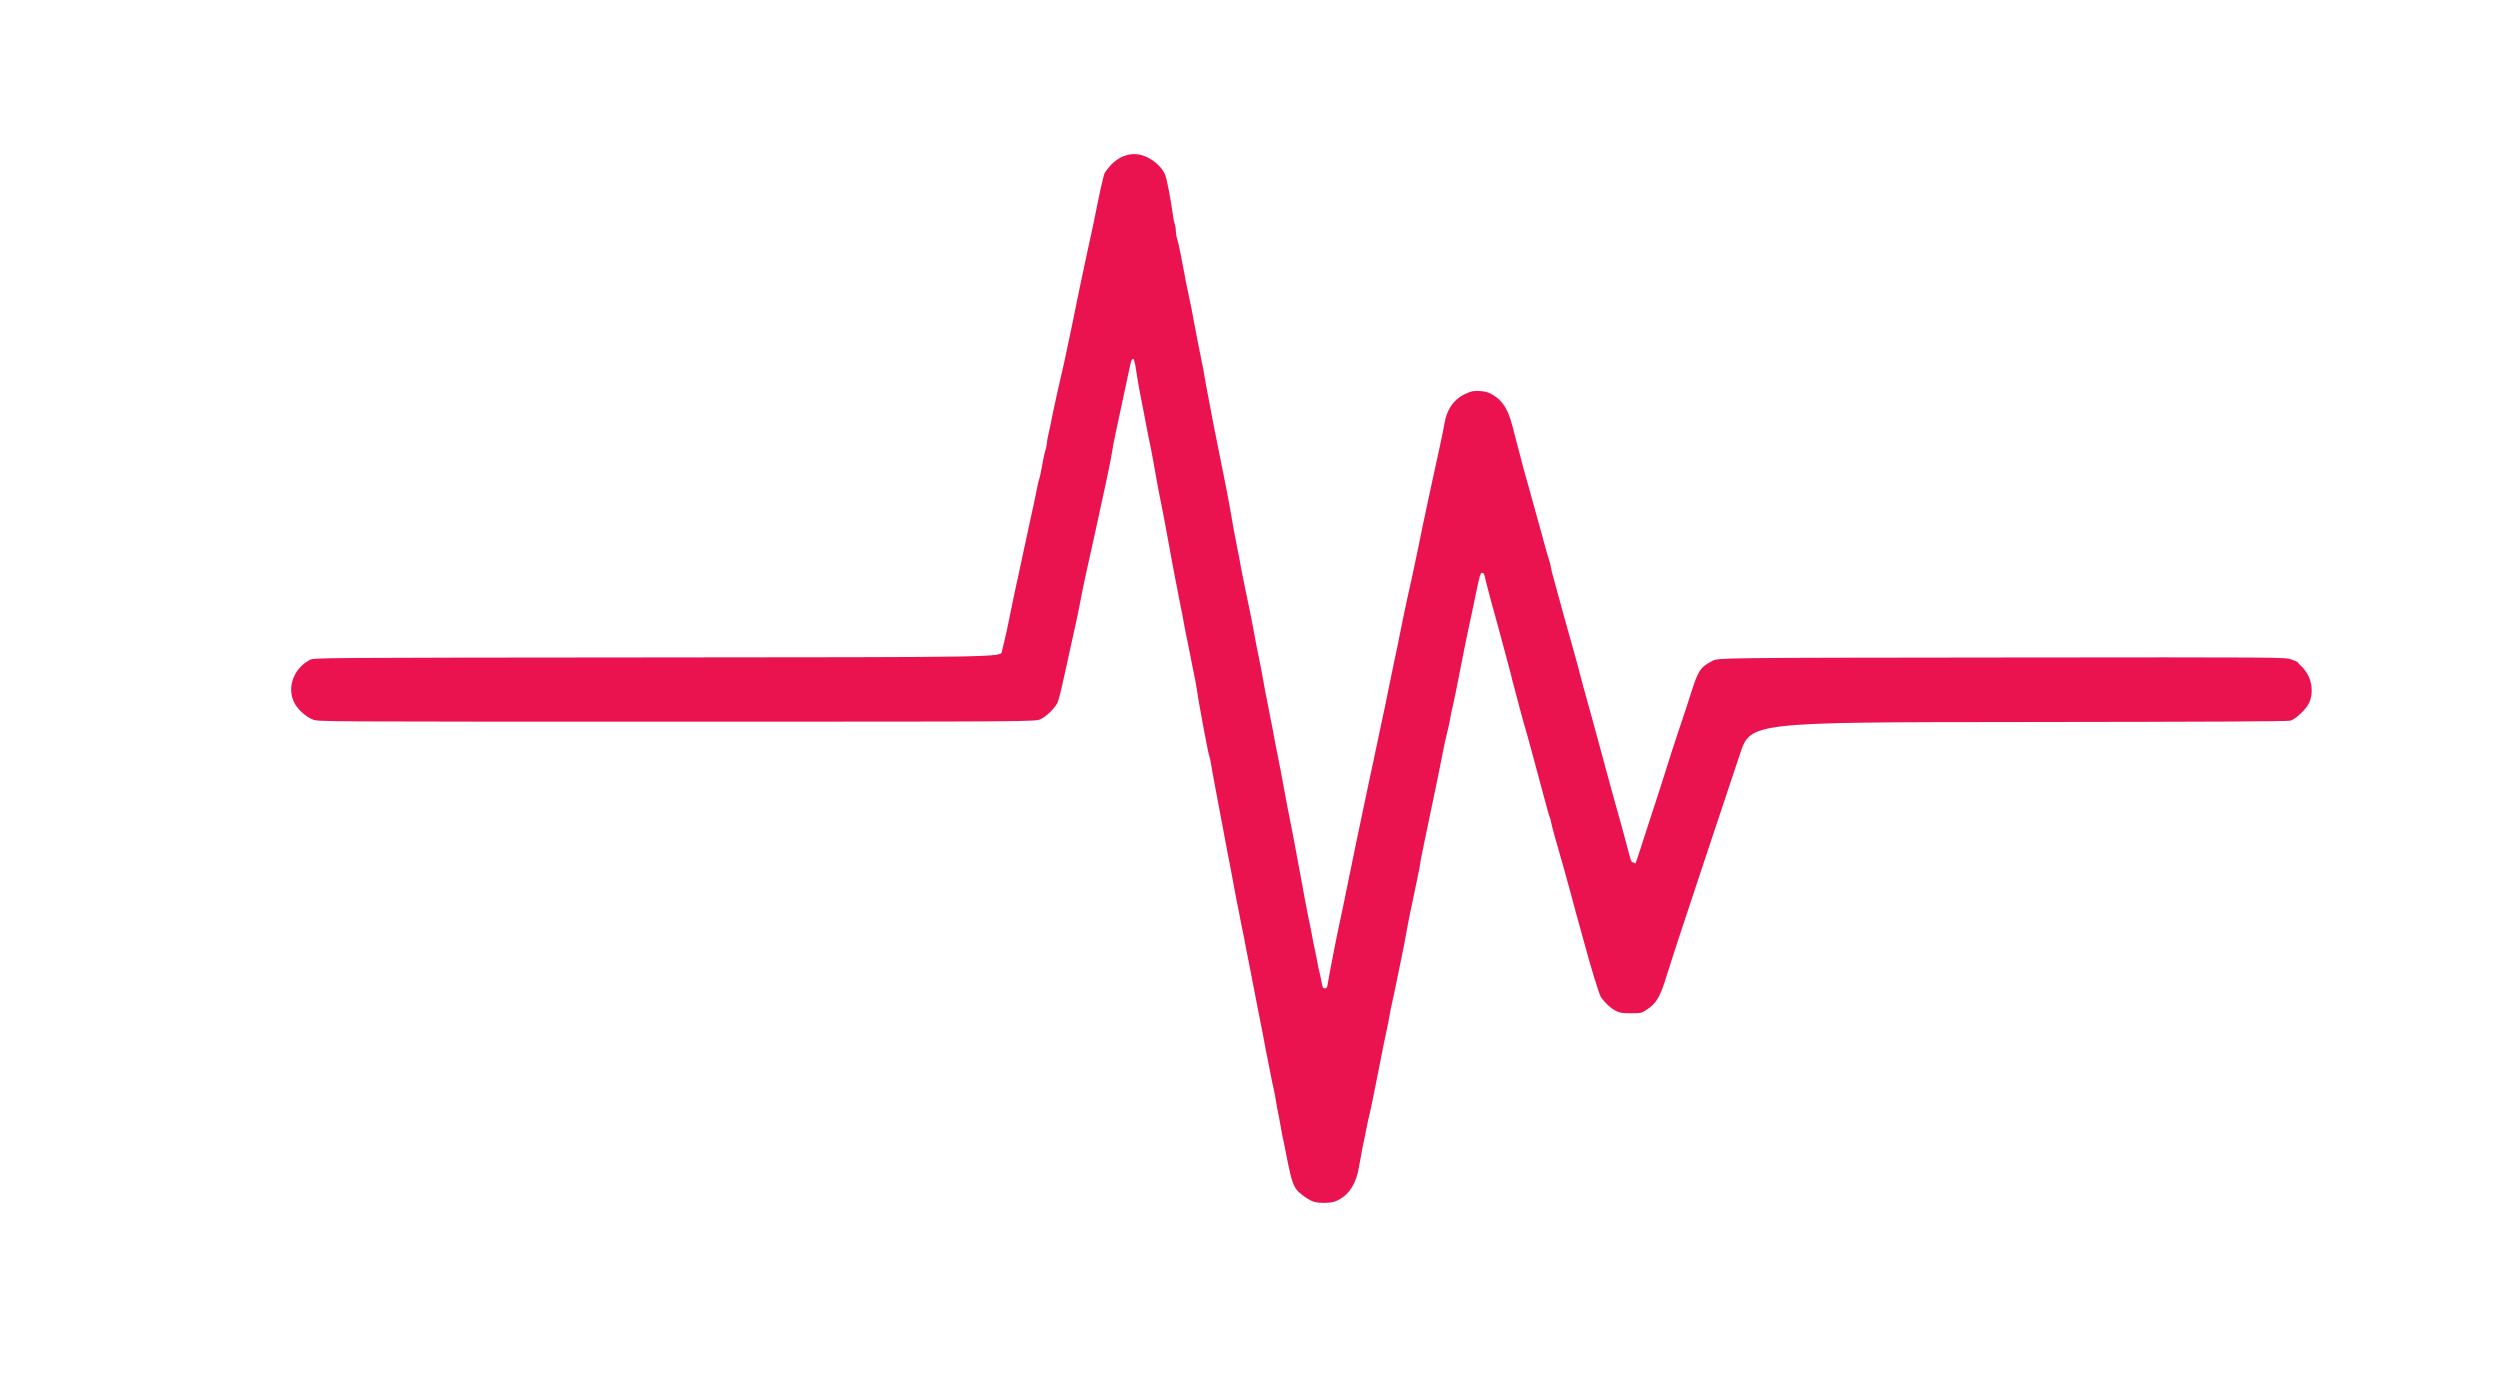
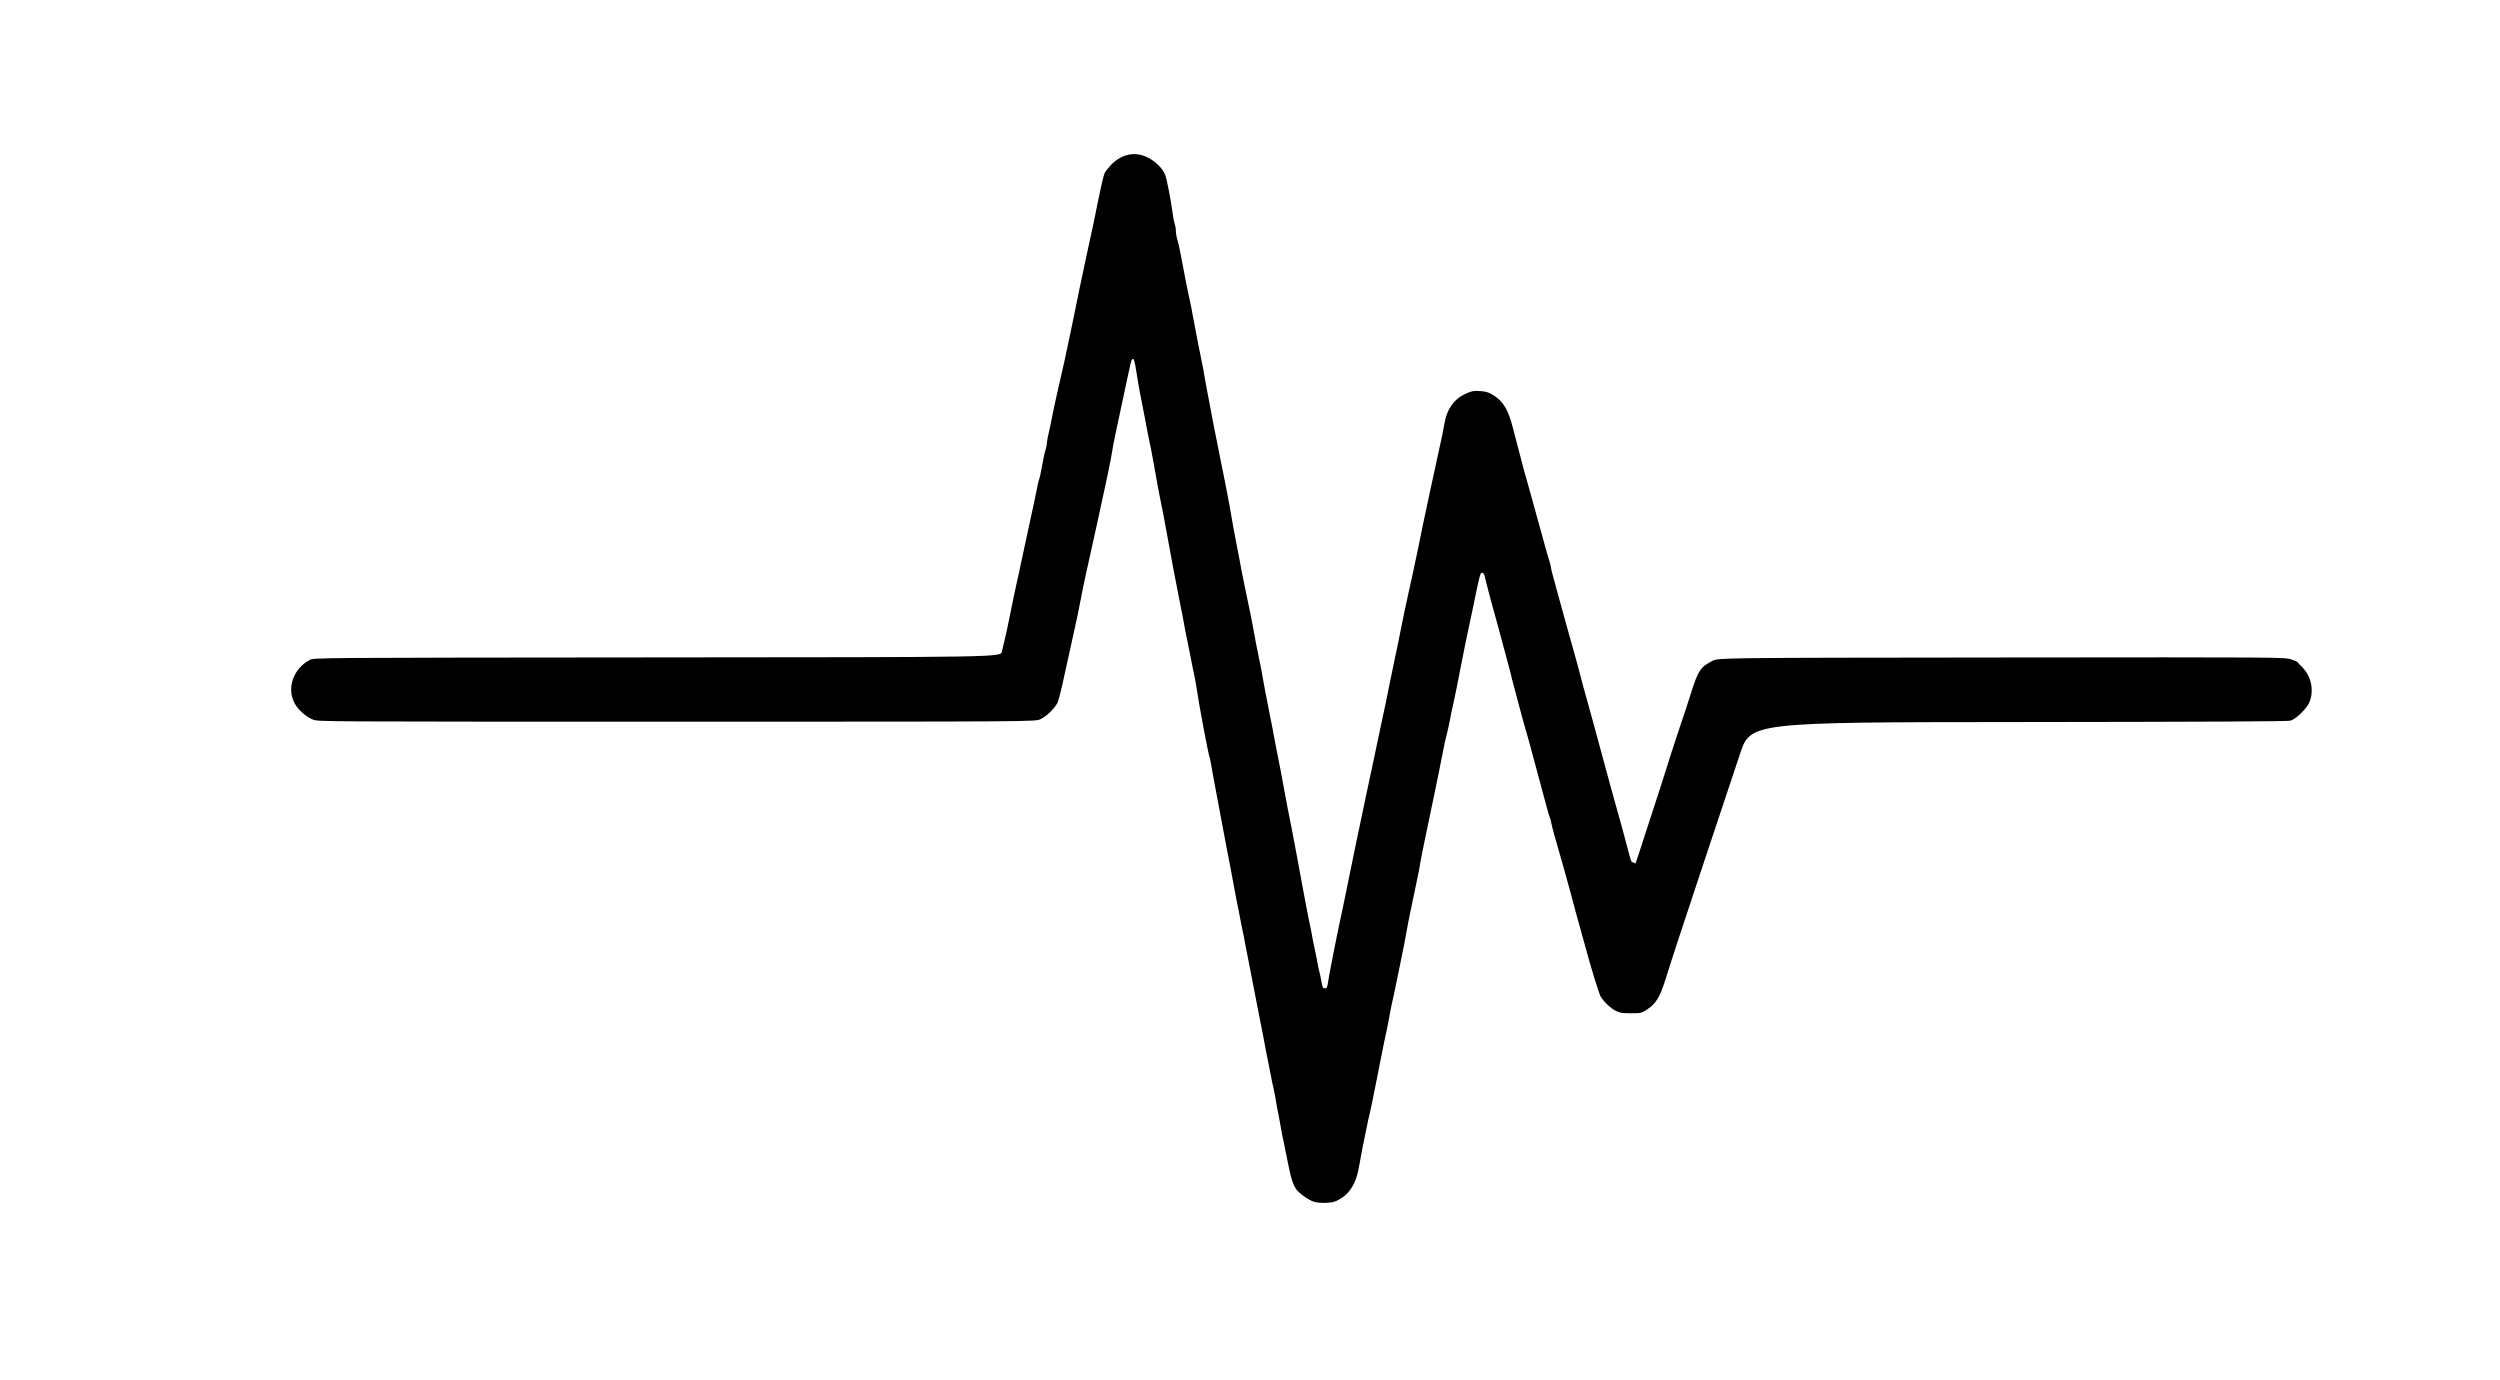
<svg xmlns="http://www.w3.org/2000/svg" version="1.0" width="600px" height="331px" viewBox="0 0 600 331" preserveAspectRatio="xMidYMid meet">
-   <g fill="#eb1250">
+   <g fill="currentColor">
    <path d="M 315.33 288.42 c -1.03 -0.33 -2.60 -1.34 -3.70 -2.39 -1.08 -1.01 -1.73 -2.81 -2.48 -6.68 -0.38 -1.99 -0.84 -4.29 -1.03 -5.13 -0.21 -0.84 -0.47 -2.20 -0.61 -3.05 -0.14 -0.84 -0.42 -2.34 -0.61 -3.33 -0.45 -2.20 -0.42 -2.04 -0.77 -4.17 -0.16 -0.96 -0.40 -2.16 -0.52 -2.65 -0.14 -0.52 -0.33 -1.45 -0.45 -2.11 -0.12 -0.68 -0.38 -2.02 -0.59 -2.98 -0.21 -0.96 -0.52 -2.55 -0.70 -3.52 -0.16 -0.96 -0.52 -2.81 -0.77 -4.10 -0.26 -1.29 -0.82 -4.08 -1.22 -6.21 -0.80 -4.20 -1.57 -8.13 -2.44 -12.54 -0.33 -1.55 -0.63 -3.23 -0.73 -3.75 -0.07 -0.52 -0.28 -1.57 -0.47 -2.34 -0.16 -0.77 -0.54 -2.63 -0.80 -4.10 -0.28 -1.48 -0.61 -3.12 -0.73 -3.63 -0.12 -0.52 -0.42 -2.20 -0.70 -3.75 -0.28 -1.55 -0.91 -4.92 -1.43 -7.50 -0.49 -2.58 -1.34 -7.01 -1.85 -9.84 -0.54 -2.84 -1.17 -6.26 -1.43 -7.62 -0.26 -1.36 -0.56 -3.07 -0.68 -3.80 -0.12 -0.75 -0.26 -1.43 -0.33 -1.55 -0.26 -0.42 -2.60 -12.89 -3.21 -17.16 -0.12 -0.84 -0.38 -2.16 -0.56 -2.93 -0.16 -0.77 -0.49 -2.34 -0.70 -3.52 -0.21 -1.15 -0.63 -3.26 -0.94 -4.69 -0.30 -1.41 -0.68 -3.30 -0.82 -4.22 -0.16 -0.89 -0.47 -2.58 -0.73 -3.75 -0.68 -3.30 -2.74 -14.16 -3.73 -19.80 -0.28 -1.48 -0.63 -3.38 -0.82 -4.22 -0.38 -1.71 -1.31 -6.70 -1.88 -10.08 -0.40 -2.34 -0.87 -4.71 -1.43 -7.27 -0.16 -0.84 -0.59 -3 -0.91 -4.80 -0.35 -1.80 -0.77 -4.01 -0.96 -4.92 -0.19 -0.89 -0.54 -2.98 -0.80 -4.64 -0.49 -3.26 -0.70 -3.91 -1.10 -3.40 -0.14 0.16 -0.30 0.63 -0.38 1.01 -0.07 0.40 -0.54 2.51 -1.01 4.69 -2.67 12.42 -3.16 14.77 -3.38 16.29 -0.28 1.99 -1.48 7.64 -3.77 18.05 -1.17 5.23 -2.37 10.66 -2.67 12.07 -0.33 1.43 -0.84 4.01 -1.17 5.74 -0.30 1.73 -1.05 5.27 -1.64 7.85 -0.59 2.58 -1.59 7.17 -2.25 10.20 -0.63 3.02 -1.38 5.93 -1.62 6.45 -0.66 1.36 -2.60 3.26 -4.05 3.96 -1.24 0.61 -1.24 0.61 -87.30 0.61 -86.04 0 -86.04 0 -87.33 -0.49 -1.59 -0.59 -3.56 -2.32 -4.41 -3.89 -1.97 -3.63 -0.35 -8.32 3.61 -10.43 1.01 -0.54 1.01 -0.54 83.44 -0.61 82.43 -0.05 82.43 -0.05 82.69 -1.41 0.14 -0.73 0.42 -1.85 0.59 -2.51 0.19 -0.63 0.82 -3.59 1.41 -6.56 0.59 -2.95 1.29 -6.23 1.52 -7.27 0.23 -1.03 0.82 -3.66 1.27 -5.86 0.47 -2.18 1.34 -6.30 1.97 -9.14 0.63 -2.84 1.34 -6.16 1.57 -7.38 0.21 -1.22 0.49 -2.39 0.61 -2.60 0.09 -0.21 0.42 -1.64 0.68 -3.16 0.26 -1.55 0.63 -3.26 0.82 -3.82 0.19 -0.59 0.35 -1.34 0.35 -1.69 0 -0.35 0.21 -1.57 0.49 -2.70 0.26 -1.13 0.59 -2.60 0.68 -3.23 0.21 -1.22 2.16 -10.08 3.05 -13.78 0.26 -1.13 1.05 -4.88 1.76 -8.32 0.70 -3.45 1.55 -7.59 1.88 -9.21 0.33 -1.62 1.08 -5.09 1.64 -7.73 1.62 -7.41 1.73 -7.95 2.13 -9.96 0.91 -4.62 1.92 -9.19 2.18 -9.80 0.14 -0.35 0.82 -1.24 1.48 -1.97 2.58 -2.72 5.84 -3.42 8.88 -1.90 1.97 0.98 3.73 2.74 4.27 4.31 0.42 1.20 1.41 6.42 1.80 9.47 0.09 0.84 0.30 1.83 0.45 2.18 0.14 0.38 0.26 1.10 0.26 1.66 0 0.54 0.16 1.45 0.35 2.04 0.19 0.56 0.56 2.25 0.84 3.73 0.82 4.50 1.78 9.28 2.20 11.13 0.19 0.77 0.45 2.04 0.56 2.81 0.47 2.63 1.92 10.08 2.25 11.60 0.19 0.84 0.45 2.16 0.56 2.93 0.28 1.64 0.63 3.56 1.08 5.86 0.19 0.91 0.49 2.60 0.70 3.75 0.21 1.17 0.54 2.79 0.70 3.63 0.19 0.84 0.77 3.75 1.29 6.45 0.54 2.72 1.17 5.88 1.41 7.03 0.23 1.17 0.66 3.38 0.94 4.92 0.26 1.55 0.70 4.03 0.96 5.51 0.26 1.48 0.73 3.91 1.03 5.39 0.30 1.48 0.68 3.45 0.82 4.34 0.16 0.91 0.47 2.48 0.70 3.52 0.70 3.19 2.23 10.73 2.58 12.89 0.09 0.66 0.47 2.48 0.80 4.10 0.63 3.05 0.70 3.35 1.66 8.77 0.33 1.80 0.82 4.29 1.08 5.51 0.26 1.24 0.56 2.79 0.68 3.42 0.19 1.17 0.89 4.76 1.55 8.09 0.21 0.96 0.63 3.23 0.96 5.04 0.84 4.64 1.41 7.55 1.69 8.91 0.14 0.66 0.35 1.76 0.49 2.46 0.12 0.70 0.38 2.04 0.56 2.93 0.19 0.91 0.61 3.16 0.94 5.04 1.05 5.86 2.48 13.41 2.88 15.12 0.19 0.91 0.42 2.02 0.47 2.46 0.07 0.45 0.33 1.78 0.59 2.93 0.26 1.17 0.56 2.70 0.68 3.40 0.12 0.70 0.30 1.62 0.42 1.99 0.12 0.40 0.35 1.48 0.52 2.41 0.26 1.50 0.35 1.69 0.82 1.69 0.45 0 0.54 -0.16 0.68 -0.98 0.23 -1.66 2.23 -11.86 2.84 -14.60 0.30 -1.41 0.66 -3.09 0.80 -3.75 0.89 -4.57 5.46 -26.60 6.47 -31.17 0.33 -1.41 0.77 -3.59 1.03 -4.80 0.52 -2.51 1.13 -5.44 2.13 -10.08 0.38 -1.73 1.01 -4.69 1.36 -6.56 0.38 -1.88 1.05 -5.13 1.50 -7.27 0.47 -2.13 0.94 -4.38 1.05 -5.04 0.45 -2.30 1.95 -9.63 2.18 -10.48 0.26 -1.01 1.64 -7.38 2.44 -11.32 0.30 -1.55 0.77 -3.87 1.05 -5.16 0.47 -2.34 2.91 -13.57 4.22 -19.57 0.38 -1.73 0.82 -3.89 0.96 -4.80 0.54 -3.26 2.16 -5.65 4.64 -6.91 1.73 -0.87 2.53 -1.01 4.36 -0.82 1.22 0.14 1.83 0.35 2.93 1.08 2.20 1.43 3.40 3.45 4.45 7.55 0.26 1.05 0.70 2.72 0.96 3.68 0.26 0.96 0.63 2.34 0.80 3.05 0.54 2.16 1.29 4.95 1.78 6.56 0.23 0.84 0.70 2.48 1.01 3.63 0.30 1.17 0.98 3.63 1.52 5.51 0.54 1.88 1.24 4.41 1.55 5.63 0.33 1.22 0.80 2.86 1.05 3.63 0.26 0.77 0.47 1.59 0.47 1.80 0 0.23 0.30 1.50 0.68 2.81 0.38 1.34 1.01 3.68 1.43 5.23 0.77 2.81 1.52 5.58 3.26 11.72 0.52 1.80 1.31 4.71 1.76 6.47 0.45 1.76 0.96 3.70 1.17 4.34 0.30 0.98 2.39 8.65 4.29 15.68 1.13 4.24 2.25 8.27 3.05 11.13 1.45 5.13 1.62 5.74 3.21 11.79 0.42 1.59 0.54 1.80 0.96 1.80 0.16 0 0.35 0.12 0.40 0.28 0.05 0.14 0.33 -0.52 0.63 -1.48 0.30 -0.96 1.73 -5.37 3.19 -9.82 1.48 -4.45 3.09 -9.52 3.63 -11.25 0.52 -1.73 1.85 -5.86 2.95 -9.14 1.13 -3.28 2.48 -7.45 3.05 -9.26 1.73 -5.44 2.23 -6.19 5.11 -7.69 1.43 -0.75 1.43 -0.75 69.40 -0.82 67.97 -0.07 67.97 -0.07 69.56 0.47 0.87 0.28 1.57 0.61 1.57 0.70 0 0.12 0.42 0.56 0.94 1.03 0.52 0.47 1.27 1.52 1.64 2.32 0.94 1.97 0.98 4.52 0.14 6.33 -0.73 1.57 -3.26 3.98 -4.52 4.31 -0.70 0.19 -19.31 0.28 -65.27 0.33 -64.29 0.05 -64.29 0.05 -66.82 7.66 -1.38 4.20 -4.97 14.95 -7.97 23.91 -5.58 16.71 -8.34 25.17 -9.89 30.12 -1.38 4.43 -2.34 5.98 -4.66 7.43 -1.15 0.75 -1.29 0.77 -3.66 0.77 -2.11 0 -2.63 -0.07 -3.59 -0.56 -1.20 -0.59 -2.65 -1.92 -3.59 -3.30 -0.47 -0.68 -2.44 -7.15 -4.17 -13.59 -0.19 -0.70 -0.61 -2.23 -0.94 -3.40 -0.33 -1.15 -0.77 -2.74 -0.98 -3.52 -0.19 -0.77 -0.45 -1.71 -0.56 -2.11 -0.12 -0.38 -0.49 -1.76 -0.82 -3.05 -0.35 -1.29 -1.03 -3.77 -1.52 -5.51 -1.90 -6.52 -2.79 -9.75 -2.95 -10.66 -0.07 -0.52 -0.23 -1.10 -0.35 -1.31 -0.12 -0.21 -0.63 -2.02 -1.15 -3.98 -0.94 -3.54 -1.66 -6.23 -3.40 -12.63 -0.47 -1.73 -1.10 -4.03 -1.43 -5.09 -0.30 -1.05 -0.94 -3.33 -1.38 -5.04 -0.45 -1.71 -1.03 -3.91 -1.29 -4.88 -0.28 -0.96 -0.59 -2.18 -0.68 -2.70 -0.12 -0.52 -0.75 -2.88 -1.41 -5.27 -0.66 -2.39 -1.45 -5.39 -1.80 -6.68 -0.33 -1.29 -0.70 -2.60 -0.80 -2.93 -0.30 -0.91 -2.04 -7.52 -2.25 -8.55 -0.16 -0.70 -0.33 -0.94 -0.66 -0.94 -0.40 0 -0.56 0.56 -1.45 4.80 -0.54 2.65 -1.36 6.61 -1.85 8.79 -0.47 2.20 -1.15 5.51 -1.50 7.38 -1.22 6.28 -1.92 9.73 -2.25 11.13 -0.19 0.77 -0.52 2.30 -0.70 3.40 -0.21 1.10 -0.54 2.53 -0.70 3.16 -0.19 0.66 -0.61 2.48 -0.91 4.10 -0.73 3.73 -1.69 8.48 -1.99 9.84 -0.49 2.30 -0.94 4.43 -1.29 6.21 -0.21 1.03 -0.75 3.61 -1.20 5.74 -0.45 2.13 -0.84 4.20 -0.91 4.57 -0.07 0.40 -0.23 1.34 -0.35 2.11 -0.14 0.77 -0.73 3.63 -1.31 6.33 -0.59 2.72 -1.17 5.55 -1.31 6.33 -0.30 1.83 -1.57 8.39 -1.85 9.61 -0.12 0.52 -0.54 2.58 -0.94 4.57 -0.40 1.99 -0.87 4.22 -1.05 4.92 -0.16 0.70 -0.45 2.09 -0.61 3.05 -0.16 0.96 -0.49 2.65 -0.73 3.75 -0.54 2.46 -0.59 2.70 -2.32 11.48 -0.77 3.94 -1.55 7.73 -1.73 8.44 -0.19 0.70 -0.56 2.39 -0.82 3.75 -0.28 1.36 -0.70 3.47 -0.96 4.69 -0.23 1.22 -0.61 3.23 -0.82 4.45 -0.63 3.87 -2.23 6.45 -4.83 7.85 -1.01 0.56 -1.57 0.68 -3.12 0.75 -1.13 0.05 -2.25 -0.07 -2.84 -0.26 z " />
  </g>
</svg>
